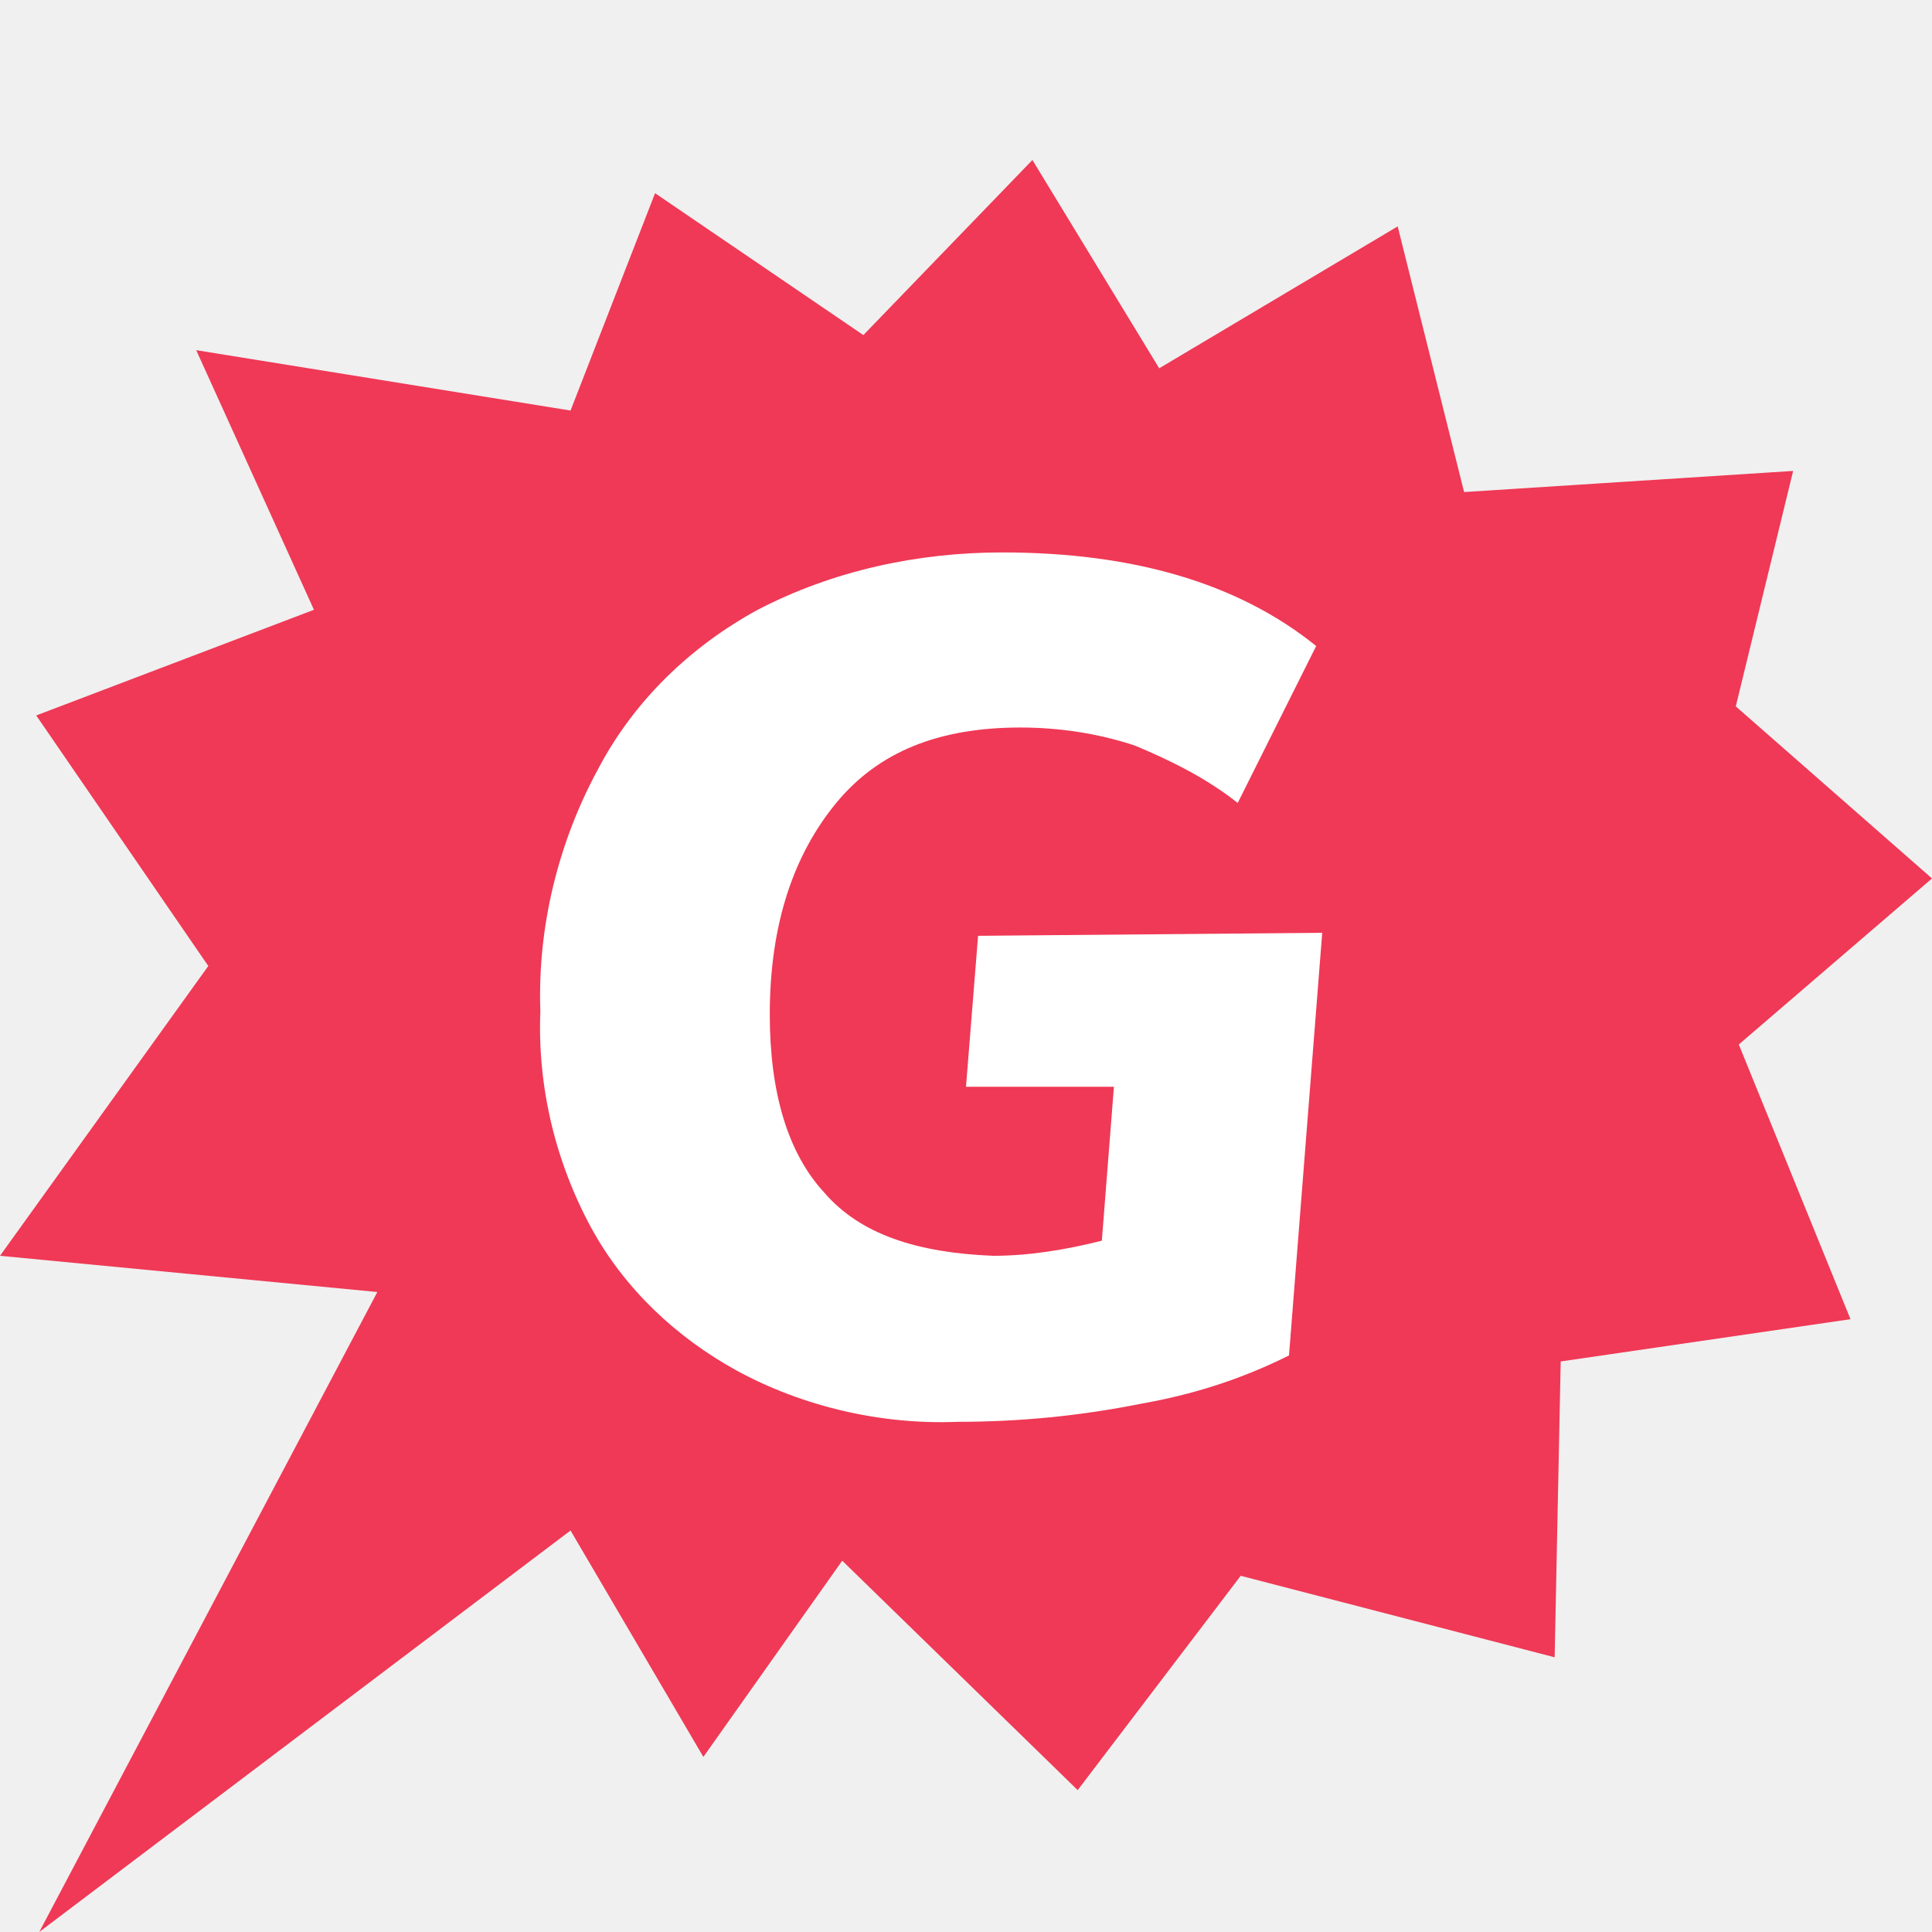
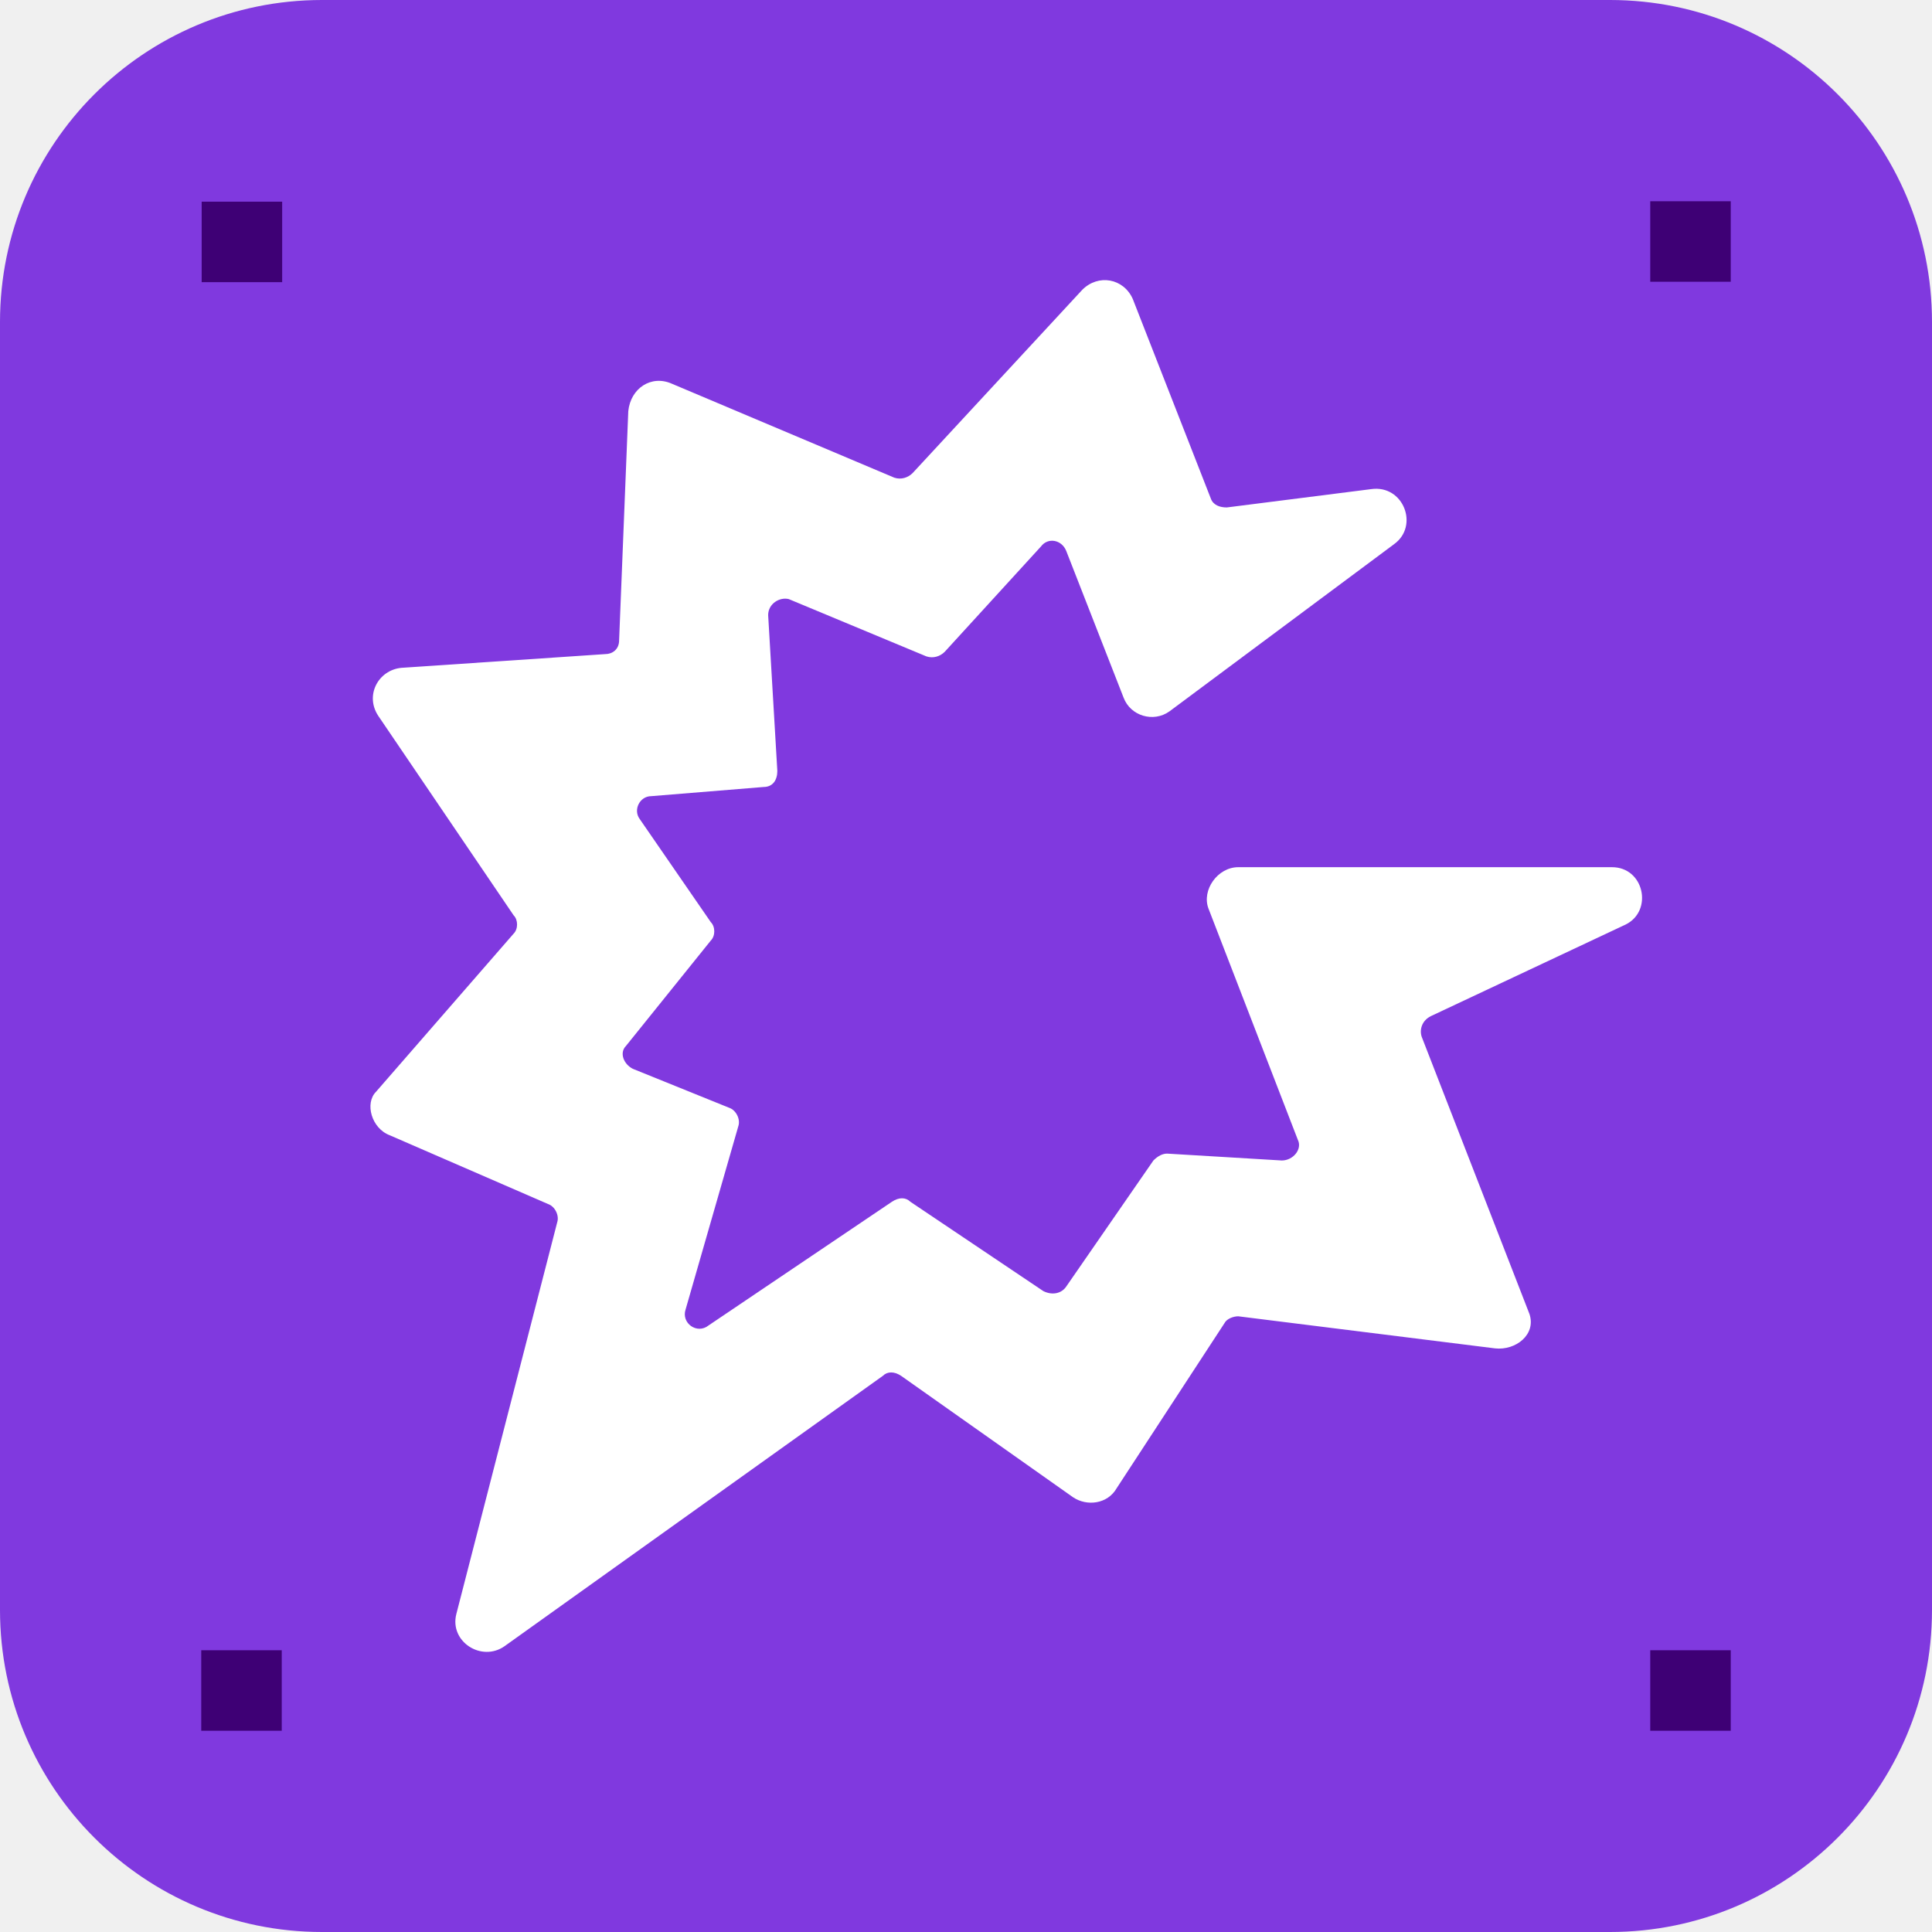
- <svg xmlns="http://www.w3.org/2000/svg" role="img" viewBox="0 0 64 64">
-   <path fill="#ef3956" d="M57.5 23.4l1.9-7.8-10.9.7-2.2-8.8-7.9 4.7-4.2-6.9-5.6 5.8-6.9-4.7-2.8 7.2-12.4-2 3.9 8.6-9.2 3.5L6.9 32 0 41.6l12.5 1.2L1.3 64l17.6-13.3 4.4 7.5 4.6-6.5 7.8 7.6 5.4-7.1 10.4 2.7.2-9.8 9.6-1.4-3.7-9.1 6.4-5.5z" />
-   <path fill="#fff" d="M43.8 30.9l-1.1 14c-1.6.8-3.2 1.3-4.9 1.6-2 .4-4 .6-6.1.6-2.5.1-5.1-.5-7.3-1.7-2-1.1-3.7-2.7-4.8-4.7-1.2-2.2-1.8-4.7-1.7-7.2-.1-2.8.6-5.6 1.9-8 1.2-2.3 3.1-4.1 5.3-5.3 2.5-1.3 5.3-1.9 8.1-1.9 4.3 0 7.8 1 10.4 3.1L41 26.6c-1-.8-2.2-1.4-3.4-1.9-1.2-.4-2.5-.6-3.8-.6-2.7 0-4.7.8-6.1 2.5-1.4 1.7-2.2 4-2.2 7 0 2.6.6 4.6 1.8 5.9 1.2 1.4 3.1 2 5.6 2.1 1.2 0 2.4-.2 3.6-.5l.4-5.1H32l.4-5 11.4-.1z" />
+ <svg xmlns="http://www.w3.org/2000/svg" width="512" height="512" viewBox="0 0 512 512" fill="none">
+   <rect width="512" height="512" rx="85.333" fill="#8039DF" />
+   <rect x="53.445" y="53.445" width="21.333" height="21.333" fill="#3E0075" />
+   <rect x="437.333" y="53.333" width="21.333" height="21.333" fill="#3E0075" />
+   <rect x="437.333" y="437.333" width="21.333" height="21.333" fill="#3E0075" />
+   <rect x="53.333" y="437.333" width="21.333" height="21.333" fill="#3E0075" />
+   <path d="M427.2 229.814H328.146C322.677 229.814 318.423 235.887 320.246 240.745L343.946 302.075C345.162 304.504 342.731 307.54 339.693 307.54L309.308 305.719C308.093 305.719 306.877 306.326 305.662 307.54L282.57 340.938C281.354 342.76 278.924 343.367 276.493 342.153L241.247 318.471C240.031 317.256 238.208 317.256 236.385 318.471L187.77 351.261C184.732 353.69 180.478 350.654 181.693 347.011L195.67 298.432C196.278 296.61 195.062 294.181 193.239 293.574L167.716 283.251C165.285 282.037 164.07 279 165.893 277.179L188.378 249.246C189.593 248.031 189.593 245.602 188.378 244.388L169.539 217.062C167.716 214.634 169.539 210.99 172.578 210.99L202.355 208.561C204.785 208.561 206.001 206.74 206.001 204.311L203.57 163.019C203.57 159.982 206.608 158.161 209.039 158.768L245.501 173.949C247.324 174.556 249.147 173.949 250.362 172.734L275.885 144.802C277.708 142.373 281.354 142.98 282.57 146.016L297.762 184.879C299.585 189.737 305.662 191.559 309.916 188.522L369.469 144.194C376.154 139.337 371.9 128.406 363.392 129.621L325.108 134.479C323.285 134.479 321.462 133.871 320.854 132.05L300.193 79.22C297.762 73.755 291.077 72.541 286.823 76.791L241.854 125.37C240.639 126.585 238.816 127.192 236.993 126.585L178.047 101.688C172.578 99.259 167.109 102.902 166.501 108.975L164.07 169.698C164.07 172.127 162.247 173.342 160.424 173.342L106.339 176.985C100.263 177.592 96.616 184.272 100.263 189.737L136.116 242.566C137.332 243.781 137.332 246.21 136.116 247.424L99.655 289.323C96.616 292.36 98.439 299.039 103.301 300.861L145.232 319.078C147.055 319.685 148.27 322.114 147.662 323.936L120.924 427.773C119.101 435.06 127.609 440.525 133.686 436.274L233.954 364.62C235.17 363.406 236.993 363.406 238.816 364.62L284.393 396.804C288.039 399.233 293.508 398.626 295.939 394.375L324.5 350.654C325.108 349.44 326.931 348.832 328.146 348.832L396.208 357.334C401.677 357.941 407.146 353.69 405.323 348.225L376.762 274.75C376.154 272.928 376.762 270.499 379.192 269.285L430.846 244.995C438.138 241.352 435.708 229.814 427.2 229.814Z" fill="white" />
</svg>
